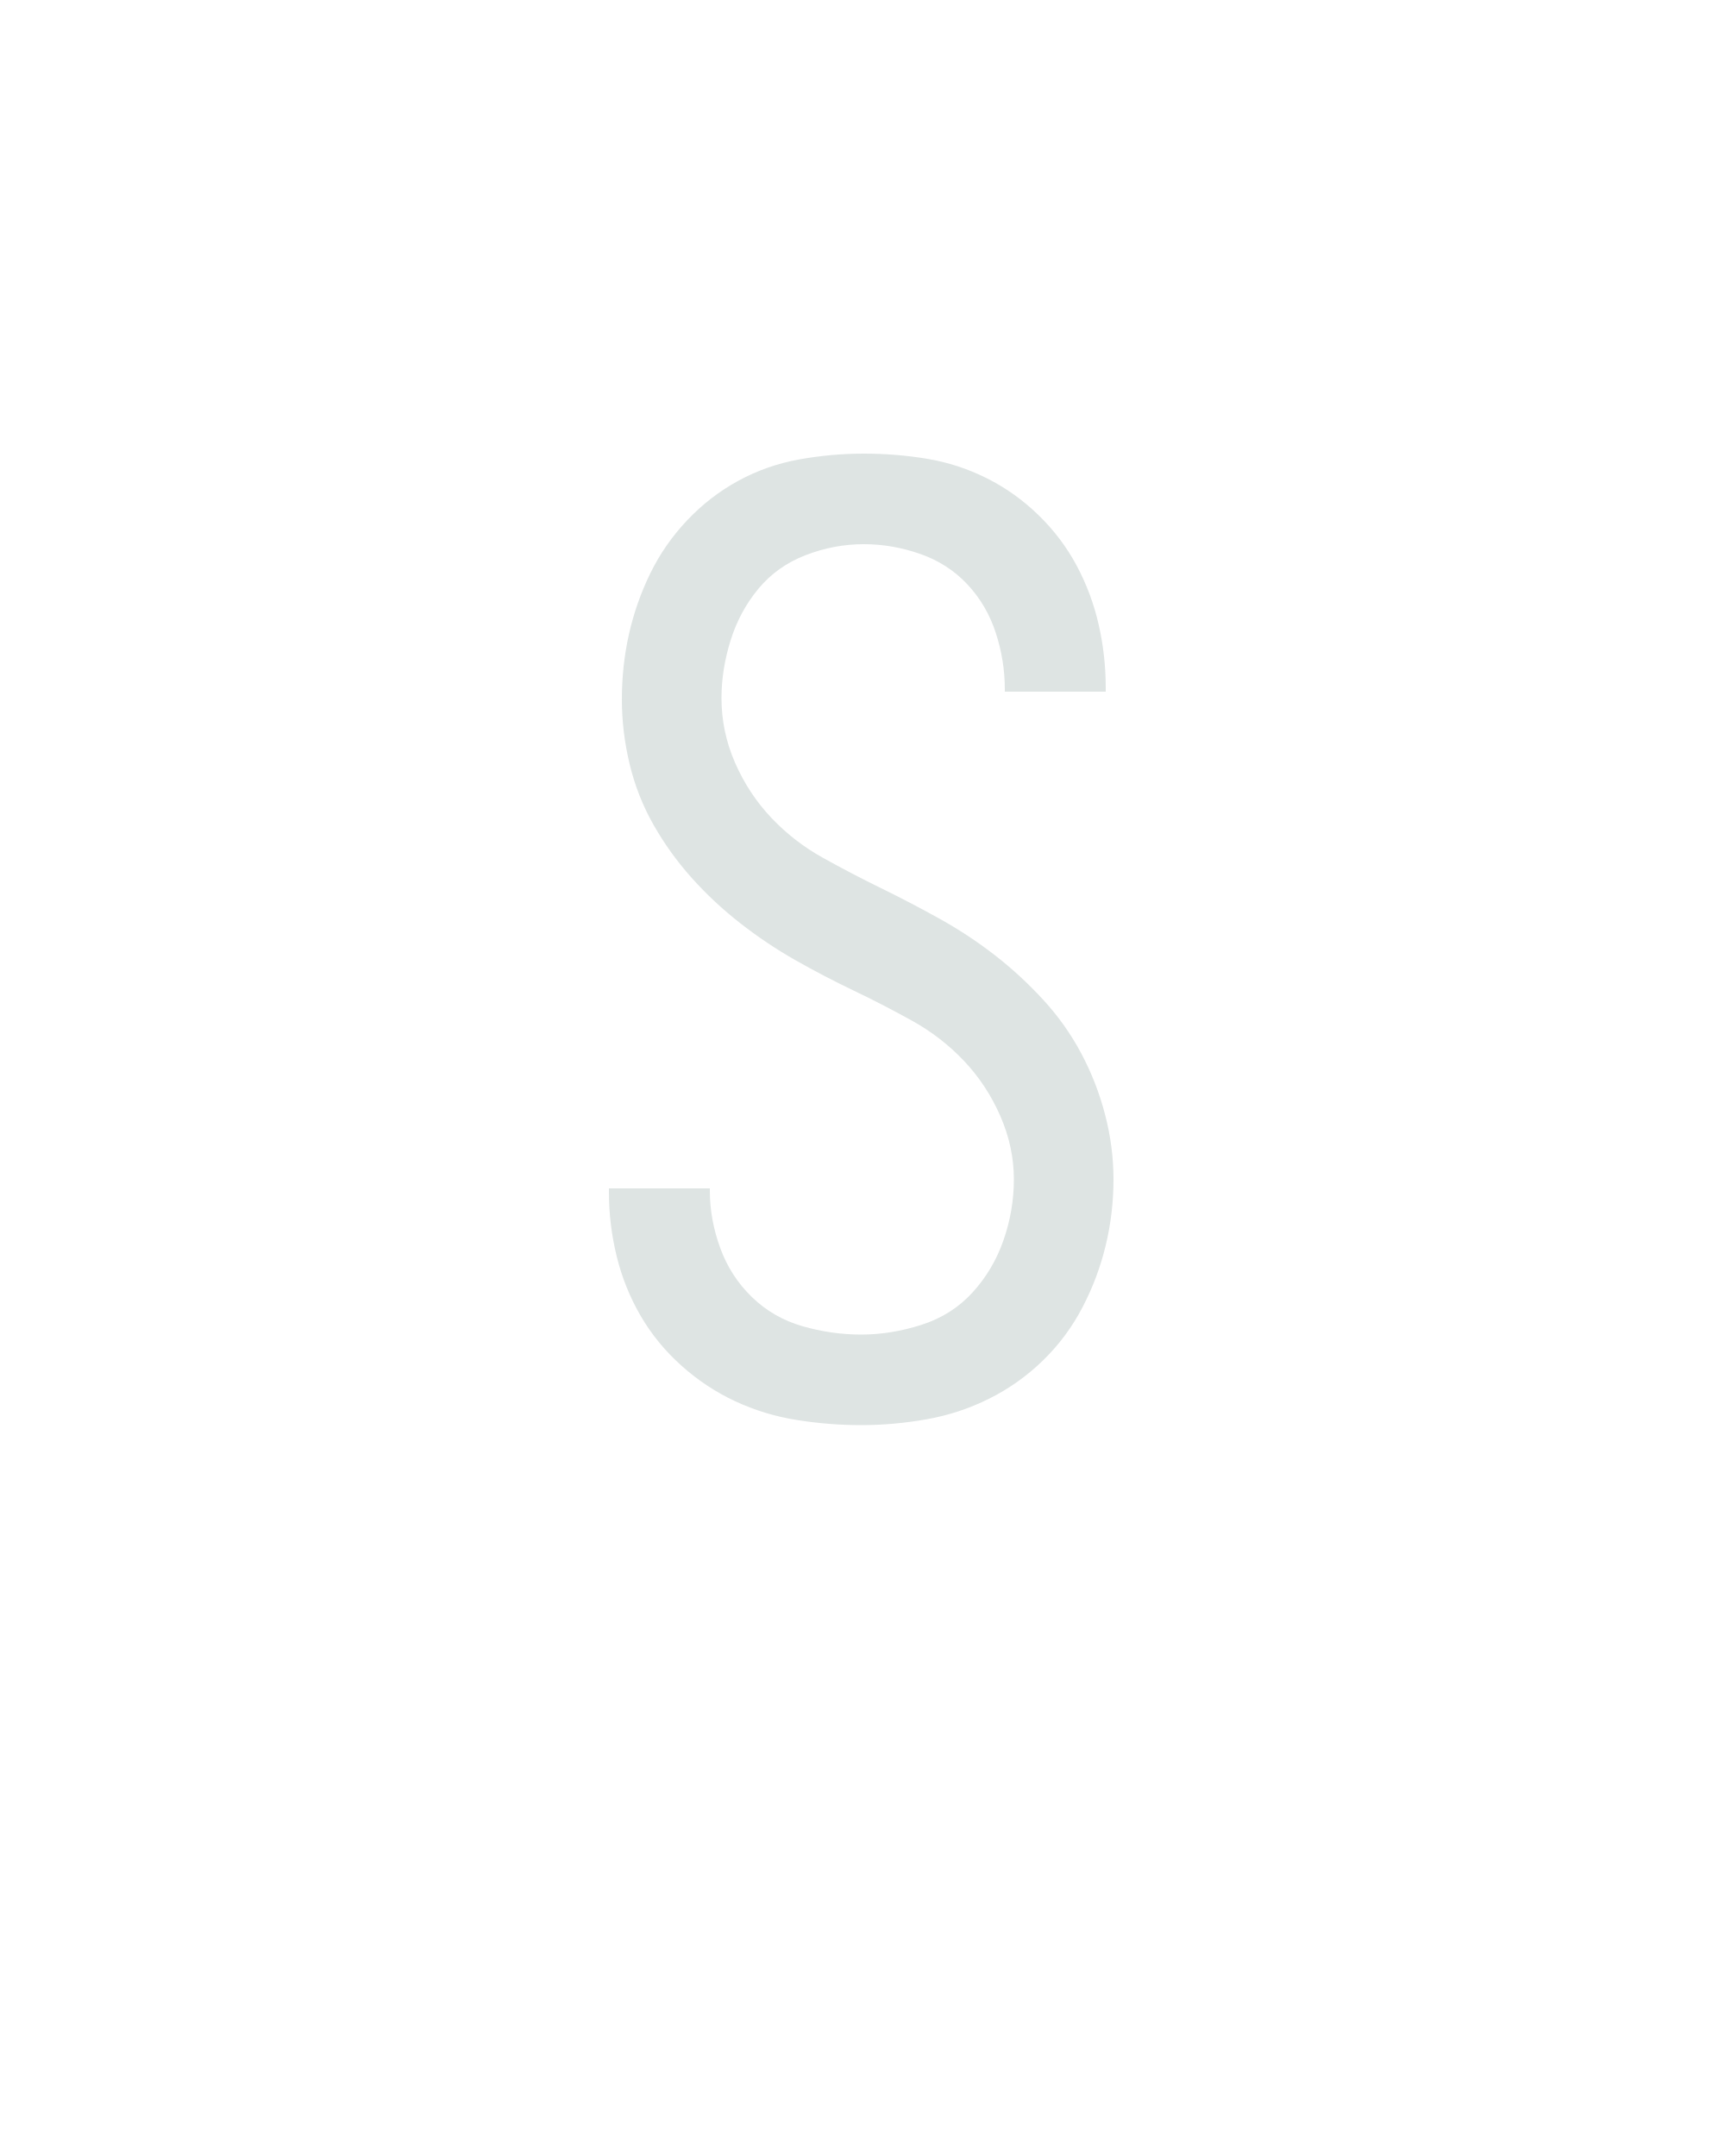
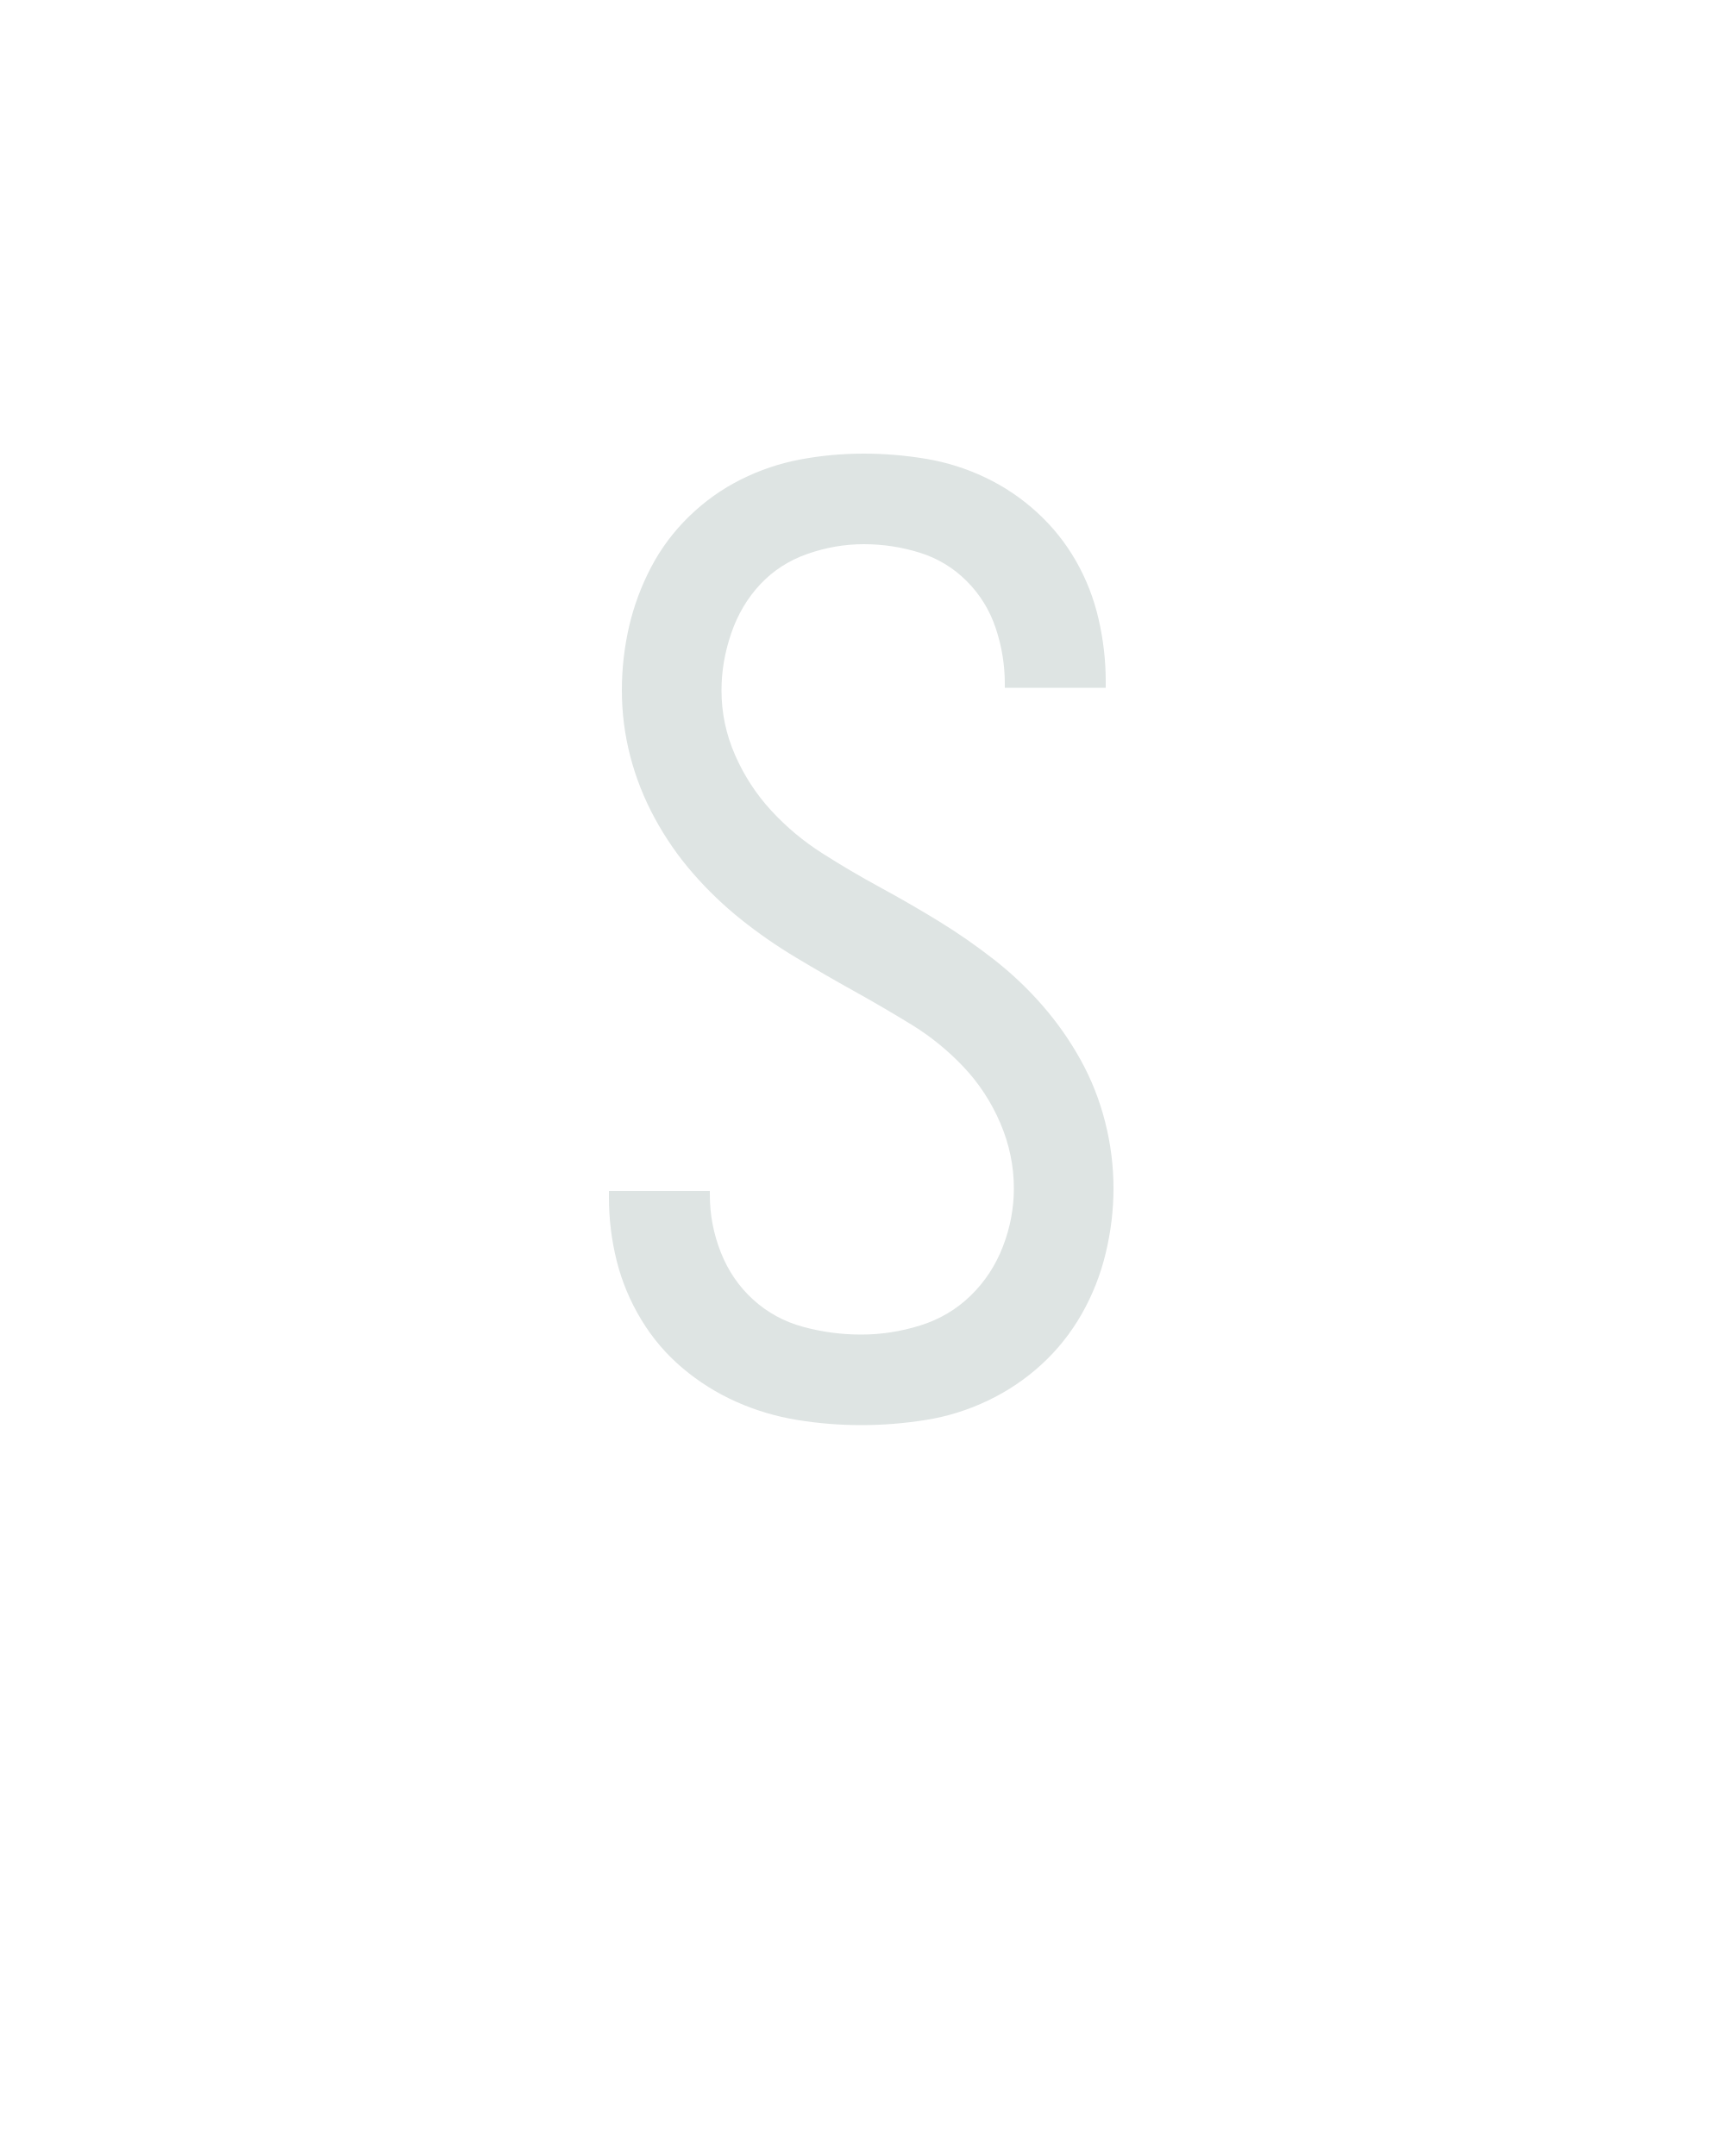
<svg xmlns="http://www.w3.org/2000/svg" height="160" viewBox="0 0 128 160" width="128">
  <defs>
-     <path d="M 249 8 Q 224 8 199 4 Q 174 0 151.5 -10.5 Q 129 -21 110 -38 Q 91 -55 78.5 -76.5 Q 66 -98 60 -122.5 Q 54 -147 54 -172 Q 54 -173 54 -173.5 Q 54 -174 54 -175 L 132 -175 Q 132 -175 132 -174.5 Q 132 -174 132 -173 Q 132 -151 140 -129 Q 148 -107 164.5 -91 Q 181 -75 203.5 -68.5 Q 226 -62 249 -62 Q 272 -62 295.5 -69.5 Q 319 -77 335 -94.5 Q 351 -112 359 -135 Q 367 -158 367 -182 Q 367 -207 356.5 -231 Q 346 -255 328.5 -273.5 Q 311 -292 288.5 -304.5 Q 266 -317 243 -328 Q 220 -339 198 -351.5 Q 176 -364 155.5 -380 Q 135 -396 118 -415 Q 101 -434 88.5 -456 Q 76 -478 70 -503 Q 64 -528 64 -553 Q 64 -579 69.5 -603.5 Q 75 -628 86 -650.5 Q 97 -673 114.5 -691.5 Q 132 -710 154 -722 Q 176 -734 201 -738.5 Q 226 -743 251 -743 Q 276 -743 300 -739 Q 324 -735 346 -724 Q 368 -713 386 -695.5 Q 404 -678 415.5 -656.5 Q 427 -635 432.5 -611 Q 438 -587 438 -562 Q 438 -562 438 -561 Q 438 -560 438 -559 L 360 -559 Q 360 -560 360 -560.5 Q 360 -561 360 -561 Q 360 -583 353 -604.5 Q 346 -626 331 -642 Q 316 -658 294.5 -665.5 Q 273 -673 251 -673 Q 228 -673 206 -664.5 Q 184 -656 169.5 -638.5 Q 155 -621 148 -598.5 Q 141 -576 141 -554 Q 141 -528 151.5 -504 Q 162 -480 179.5 -461.5 Q 197 -443 219.5 -430.5 Q 242 -418 264.5 -407 Q 287 -396 309.5 -383.5 Q 332 -371 352 -355.5 Q 372 -340 389.5 -321 Q 407 -302 419 -279.5 Q 431 -257 437.5 -232 Q 444 -207 444 -182 Q 444 -156 438 -131 Q 432 -106 420 -83 Q 408 -60 389.5 -42 Q 371 -24 348 -12.5 Q 325 -1 299.5 3.5 Q 274 8 249 8 Z " id="path1" />
+     <path d="M 249 8 Q 224 8 199.5 4 Q 175 -0 152.5 -10 Q 130 -20 111 -36 Q 92 -52 79 -73.5 Q 66 -95 60 -119 Q 54 -143 54 -168 Q 54 -169 54 -170.5 Q 54 -172 54 -173 L 132 -173 Q 132 -172 132 -171.5 Q 132 -171 132 -170 Q 132 -147 140.5 -125.5 Q 149 -104 165.5 -89 Q 182 -74 204 -68 Q 226 -62 249 -62 Q 272 -62 294.5 -69 Q 317 -76 333.5 -92 Q 350 -108 358.5 -130 Q 367 -152 367 -175 Q 367 -201 356.5 -225.5 Q 346 -250 328 -269 Q 310 -288 288 -301.5 Q 266 -315 243.5 -327.5 Q 221 -340 198.5 -353.5 Q 176 -367 156 -383 Q 136 -399 119 -418.5 Q 102 -438 89.5 -461 Q 77 -484 70.5 -509 Q 64 -534 64 -560 Q 64 -585 69.5 -609 Q 75 -633 86.5 -655 Q 98 -677 116 -694.5 Q 134 -712 156 -723 Q 178 -734 202 -738.5 Q 226 -743 251 -743 Q 275 -743 299 -739 Q 323 -735 345 -724.5 Q 367 -714 385 -697.5 Q 403 -681 415 -660 Q 427 -639 432.5 -615 Q 438 -591 438 -567 Q 438 -566 438 -564.5 Q 438 -563 438 -562 L 360 -562 Q 360 -563 360 -563.5 Q 360 -564 360 -565 Q 360 -587 353 -608 Q 346 -629 330.5 -644.5 Q 315 -660 294 -666.5 Q 273 -673 251 -673 Q 229 -673 207.5 -665.5 Q 186 -658 171 -642 Q 156 -626 148.5 -604 Q 141 -582 141 -560 Q 141 -534 151.5 -510 Q 162 -486 179.5 -467 Q 197 -448 219 -434 Q 241 -420 264 -407.5 Q 287 -395 309 -381.5 Q 331 -368 351.5 -352 Q 372 -336 389 -316.5 Q 406 -297 418.5 -274.5 Q 431 -252 437.5 -226.5 Q 444 -201 444 -175 Q 444 -150 438 -125 Q 432 -100 419.5 -78 Q 407 -56 388.5 -39 Q 370 -22 347 -11 Q 324 0 299 4 Q 274 8 249 8 Z " id="path1" />
  </defs>
  <g>
    <g data-source-text="S" fill="#dee4e3" transform="translate(40 104.992) rotate(0) scale(0.09599999)">
      <use href="#path1" transform="translate(0 0)" />
    </g>
  </g>
</svg>
